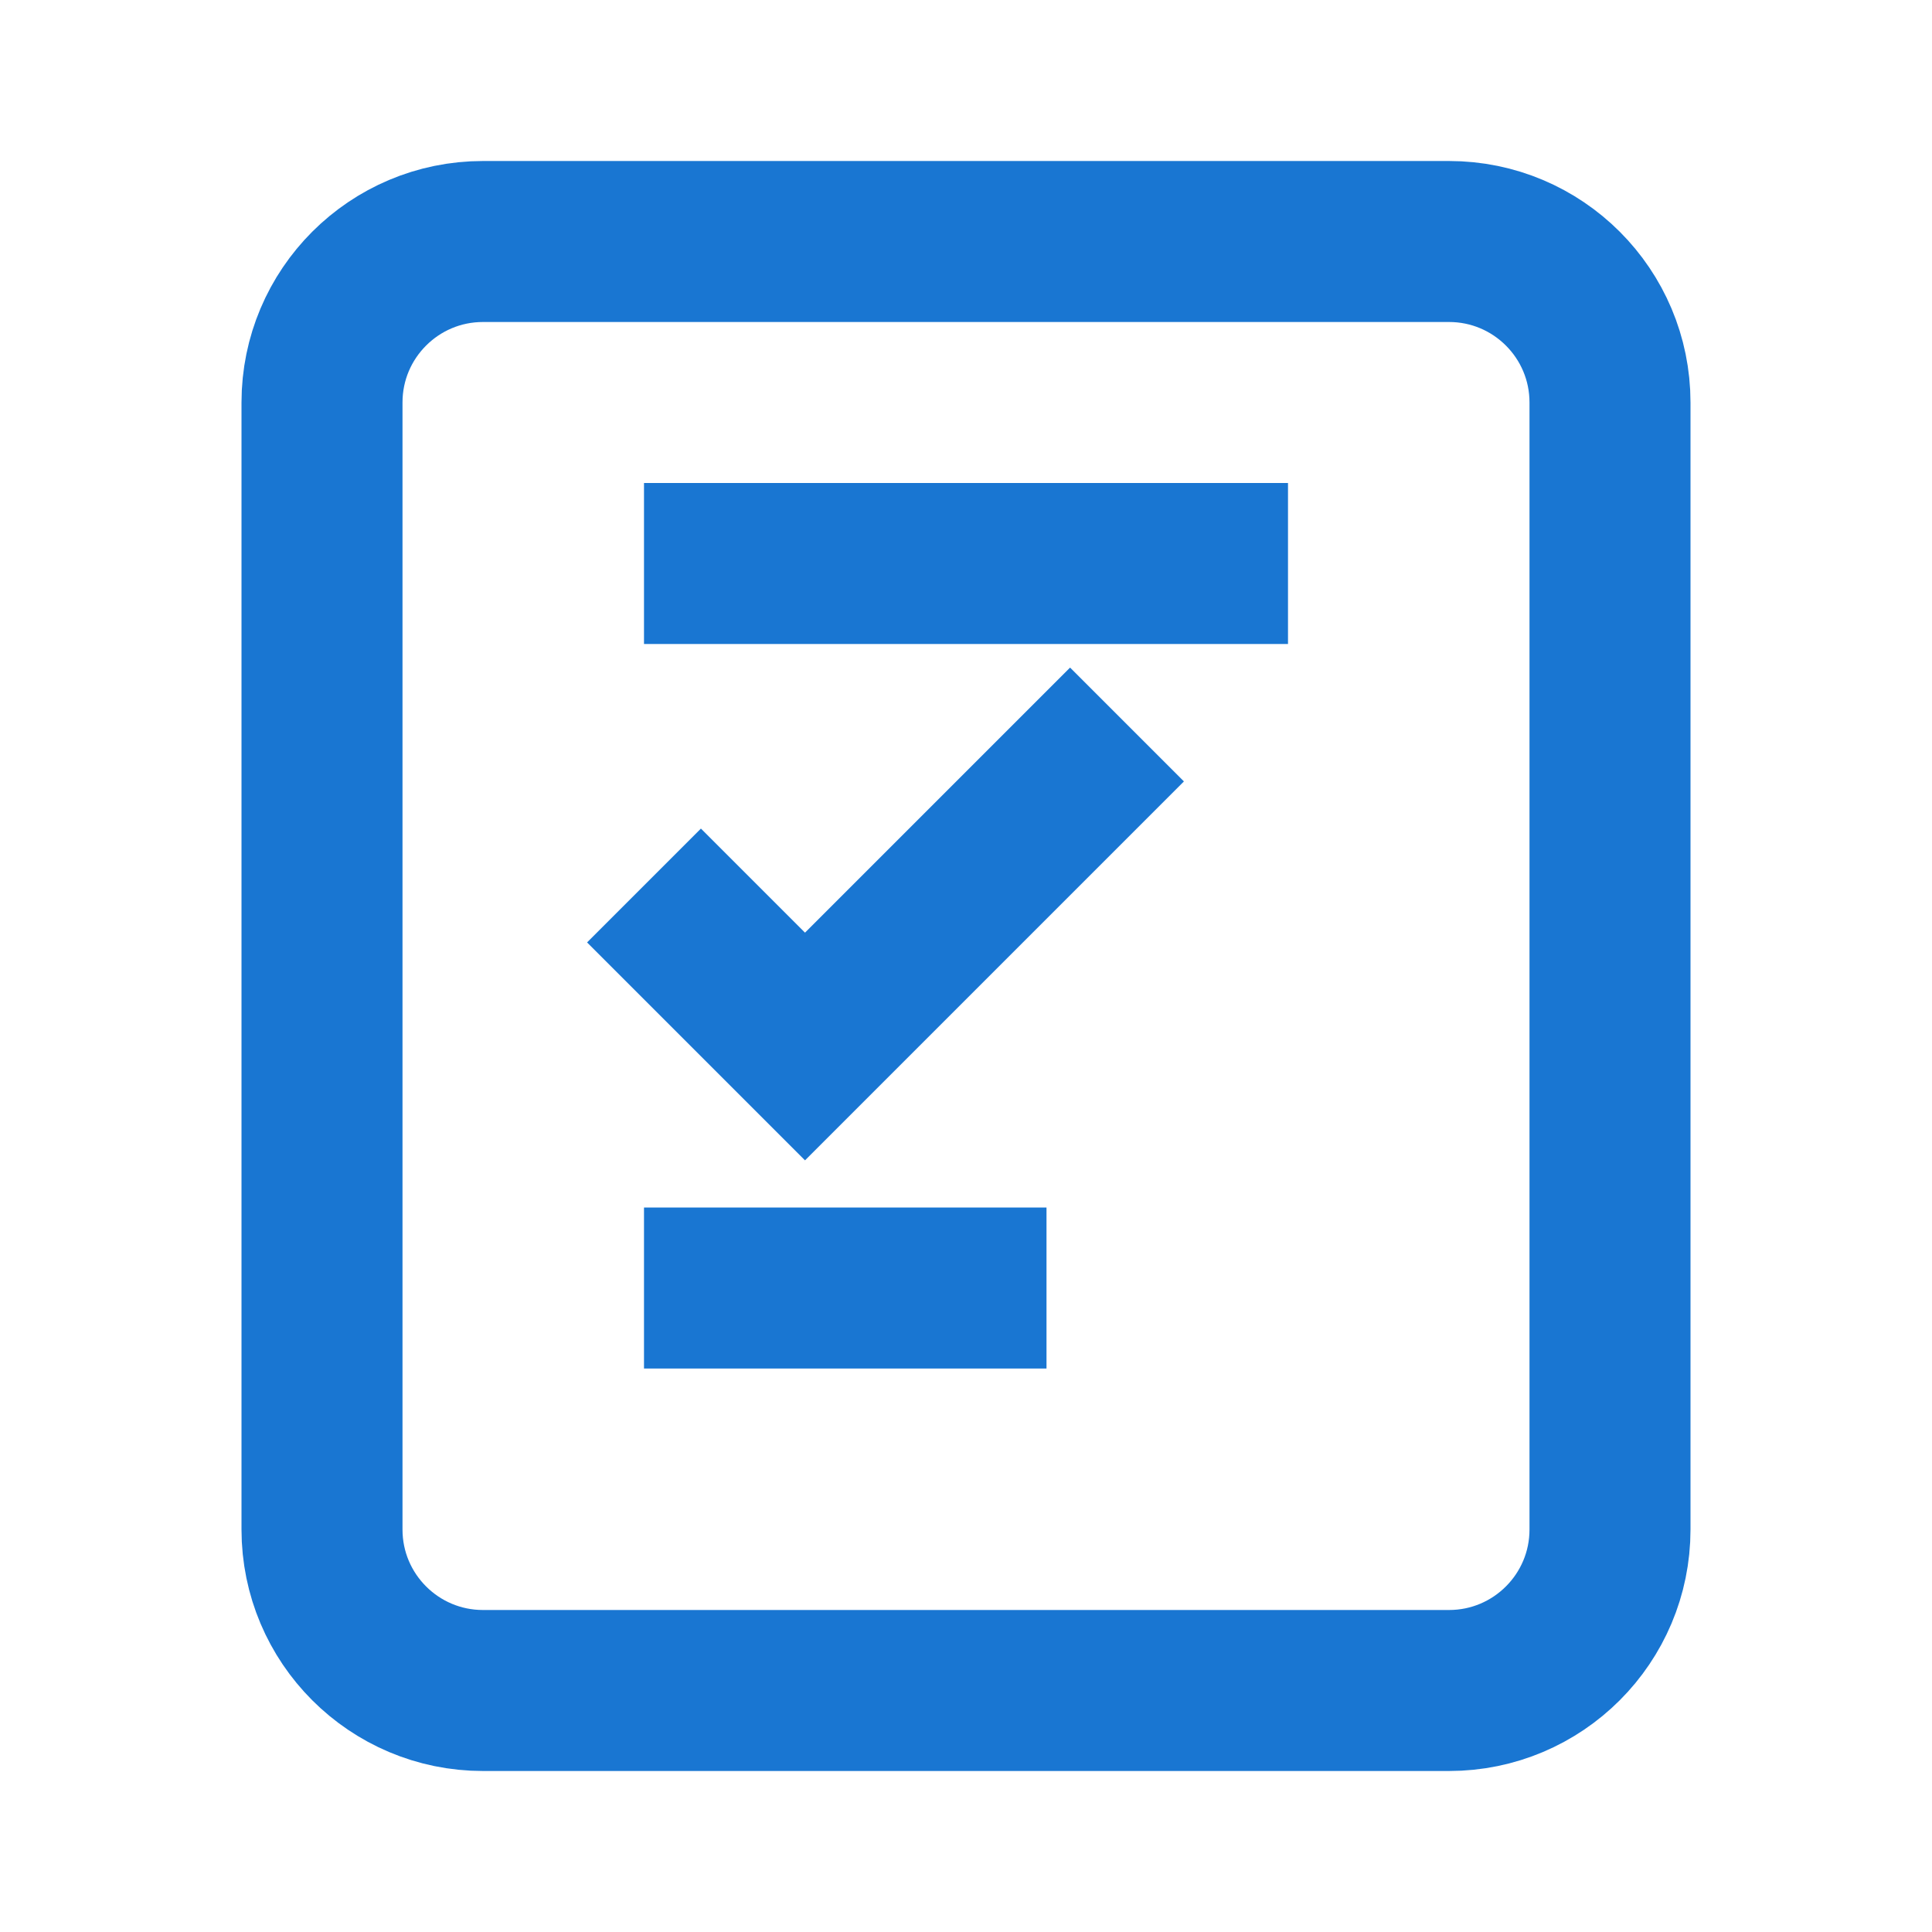
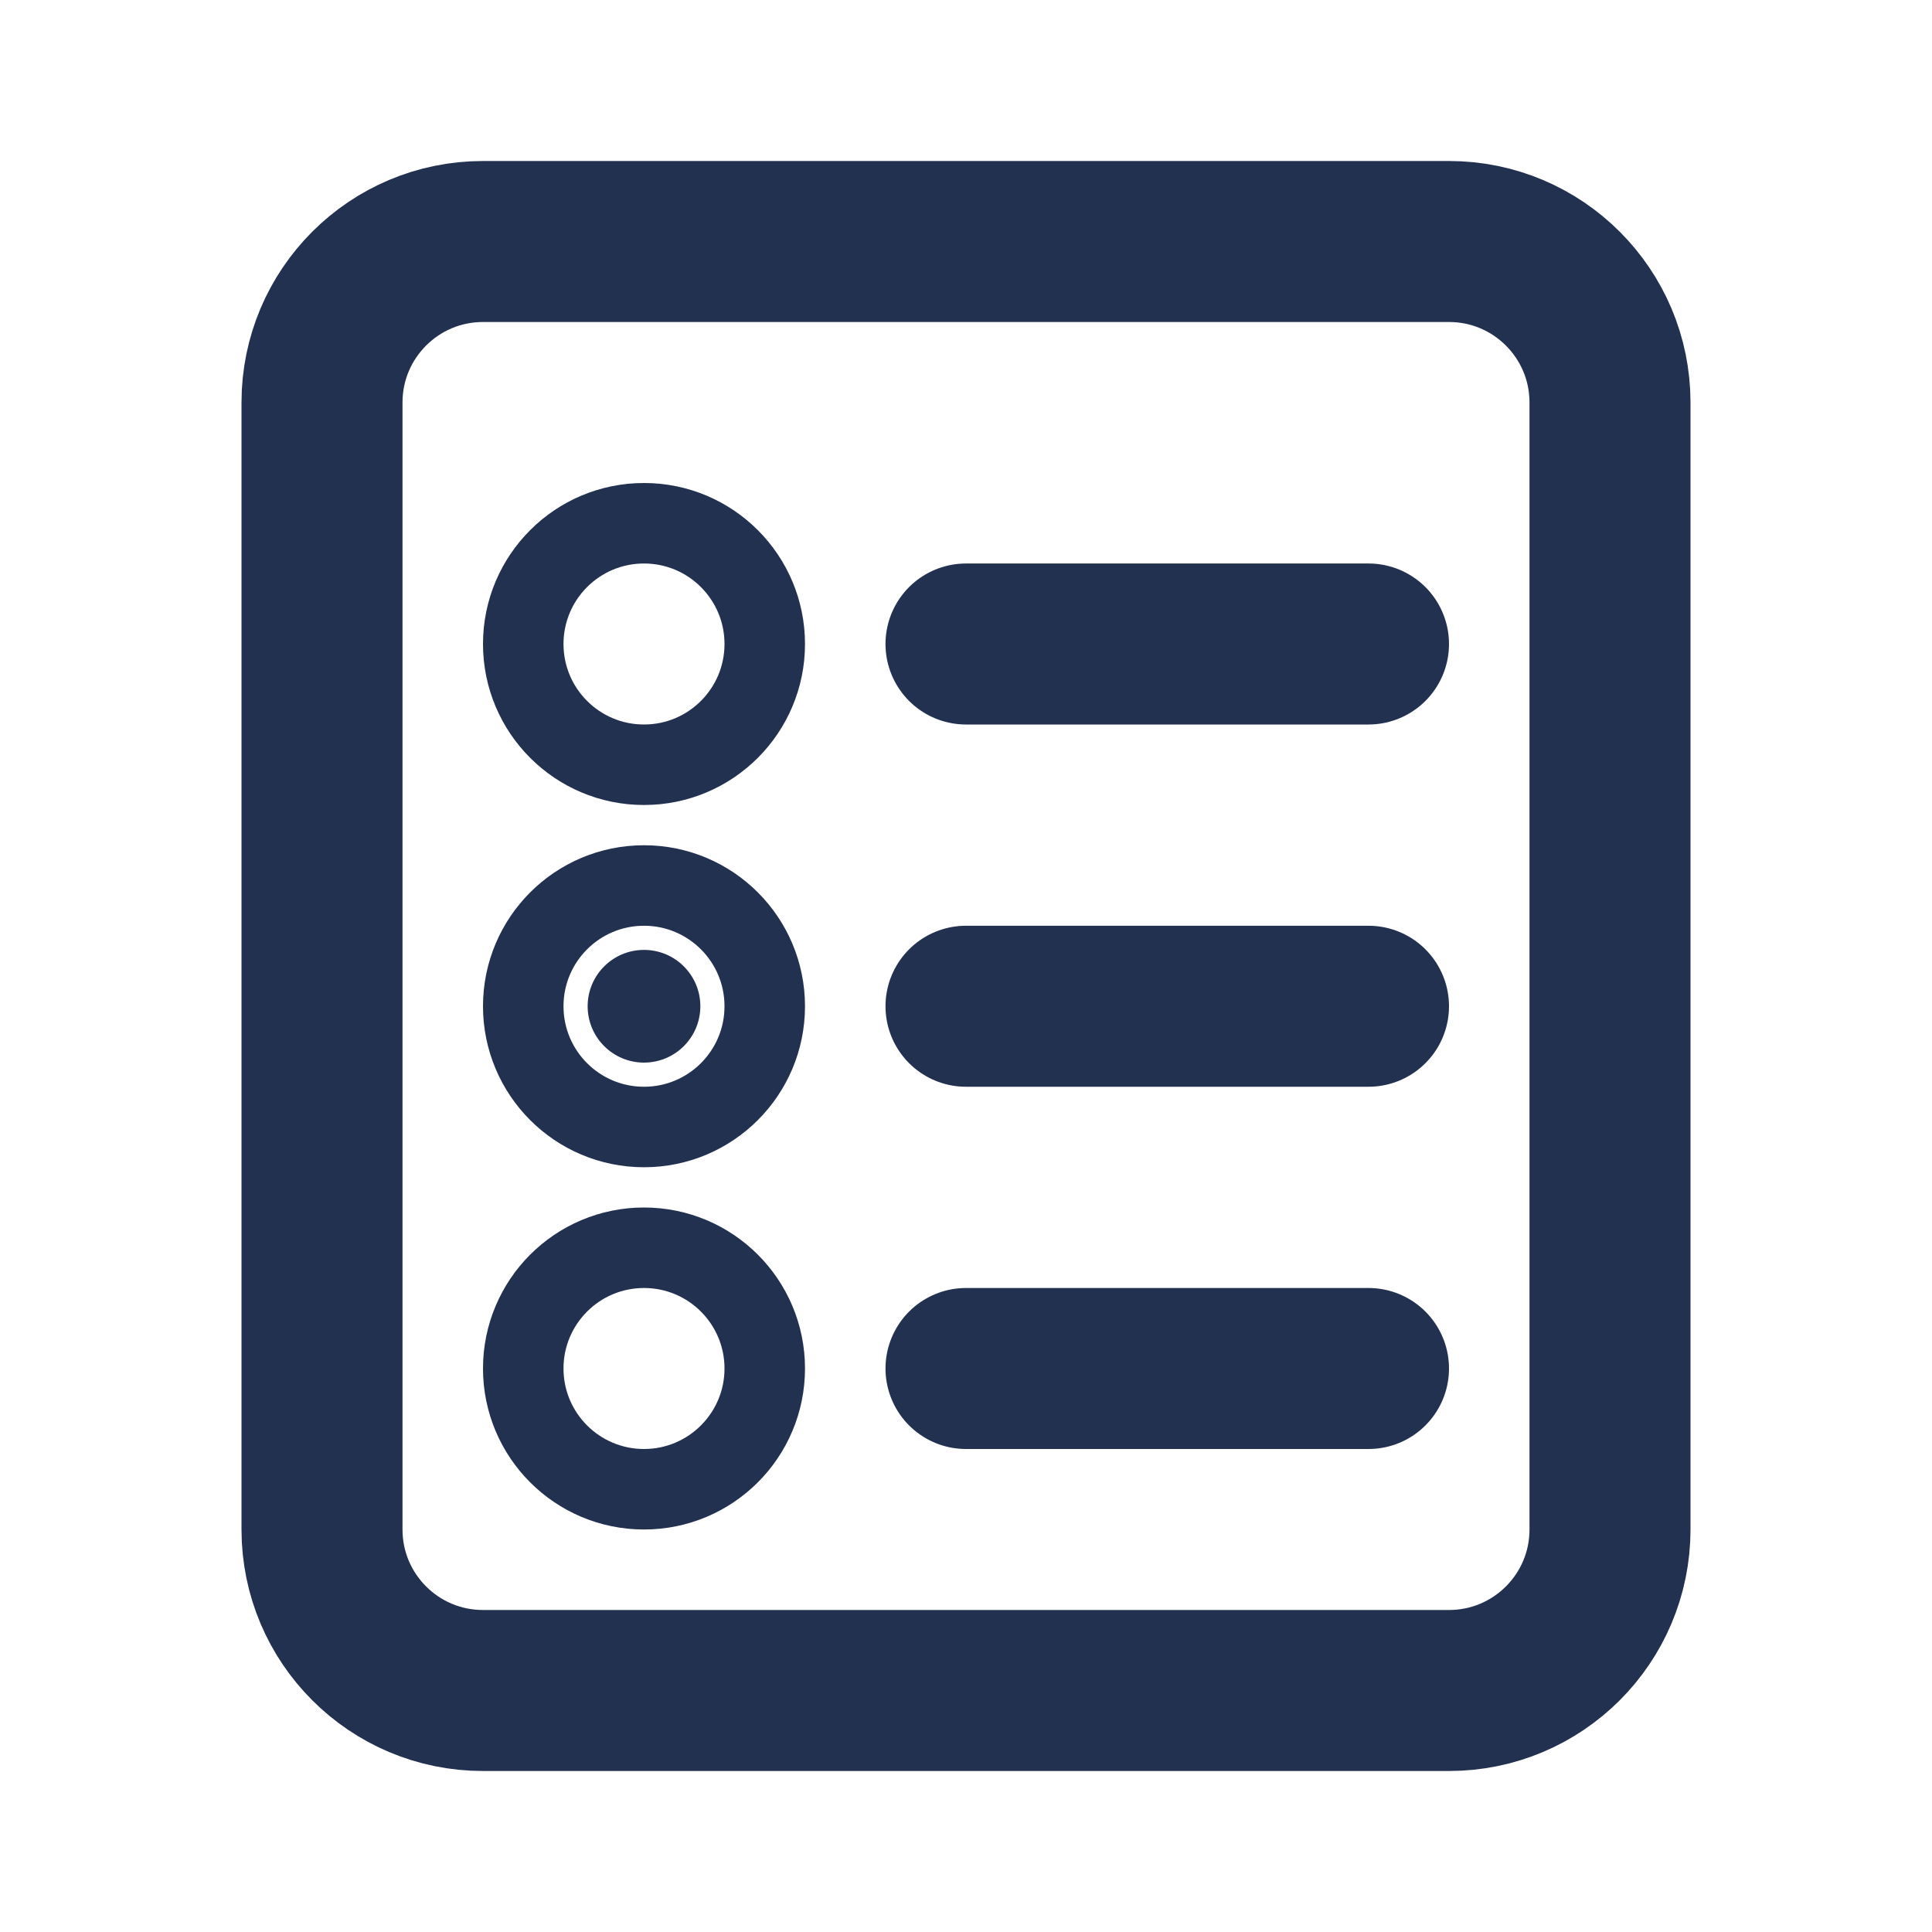
- <svg xmlns="http://www.w3.org/2000/svg" viewBox="0 0 24 24" fill="none" stroke="#1976d2" stroke-width="2">
+ <svg xmlns="http://www.w3.org/2000/svg" viewBox="0 0 24 24" fill="none" stroke="#22314F" stroke-width="2" stroke-linecap="round" stroke-linejoin="round">
  <rect x="4" y="3" width="16" height="18" rx="2" />
-   <path d="M8 7h8M8 11l2 2 4-4M8 16h5" />
+   <circle cx="8" cy="8" r="1.5" stroke-width="1" />
+   <line x1="12" y1="8" x2="17" y2="8" />
+   <circle cx="8" cy="12.5" r="1.5" stroke-width="1" />
+   <circle cx="8" cy="12.5" r="0.7" fill="#22314F" stroke="none" />
+   <line x1="12" y1="12.5" x2="17" y2="12.5" />
+   <circle cx="8" cy="17" r="1.5" stroke-width="1" />
+   <line x1="12" y1="17" x2="17" y2="17" />
</svg>
